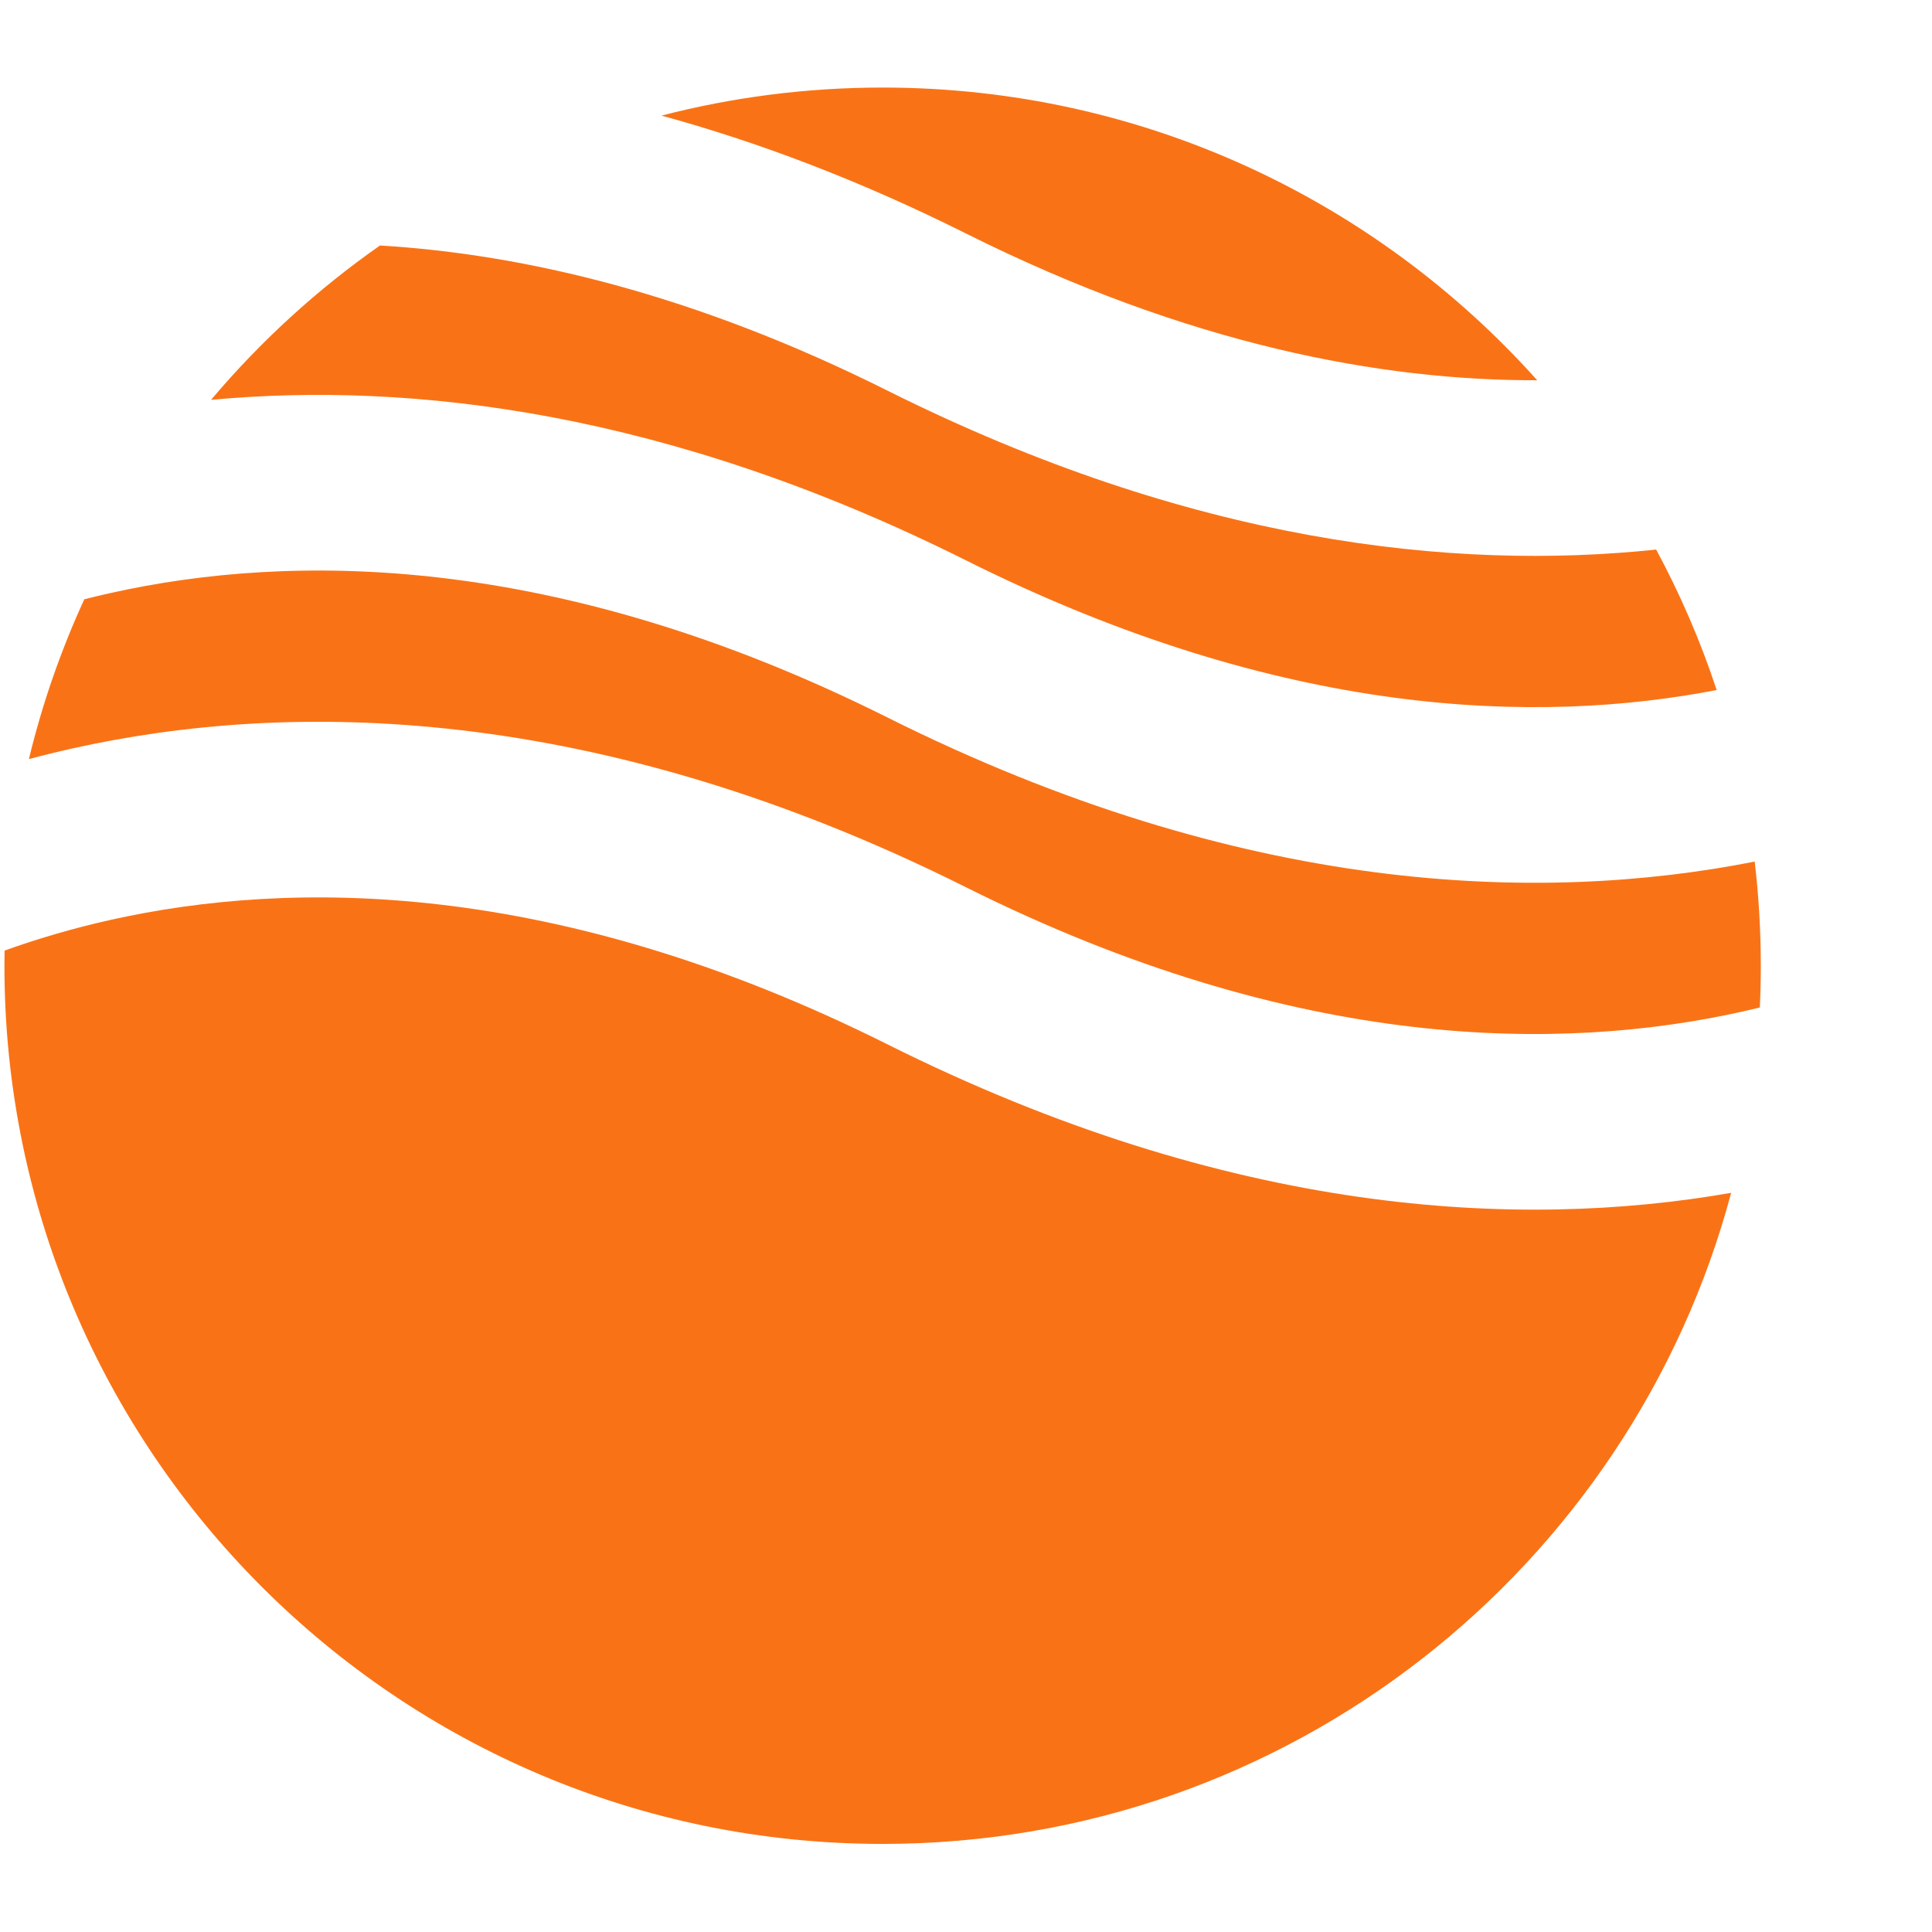
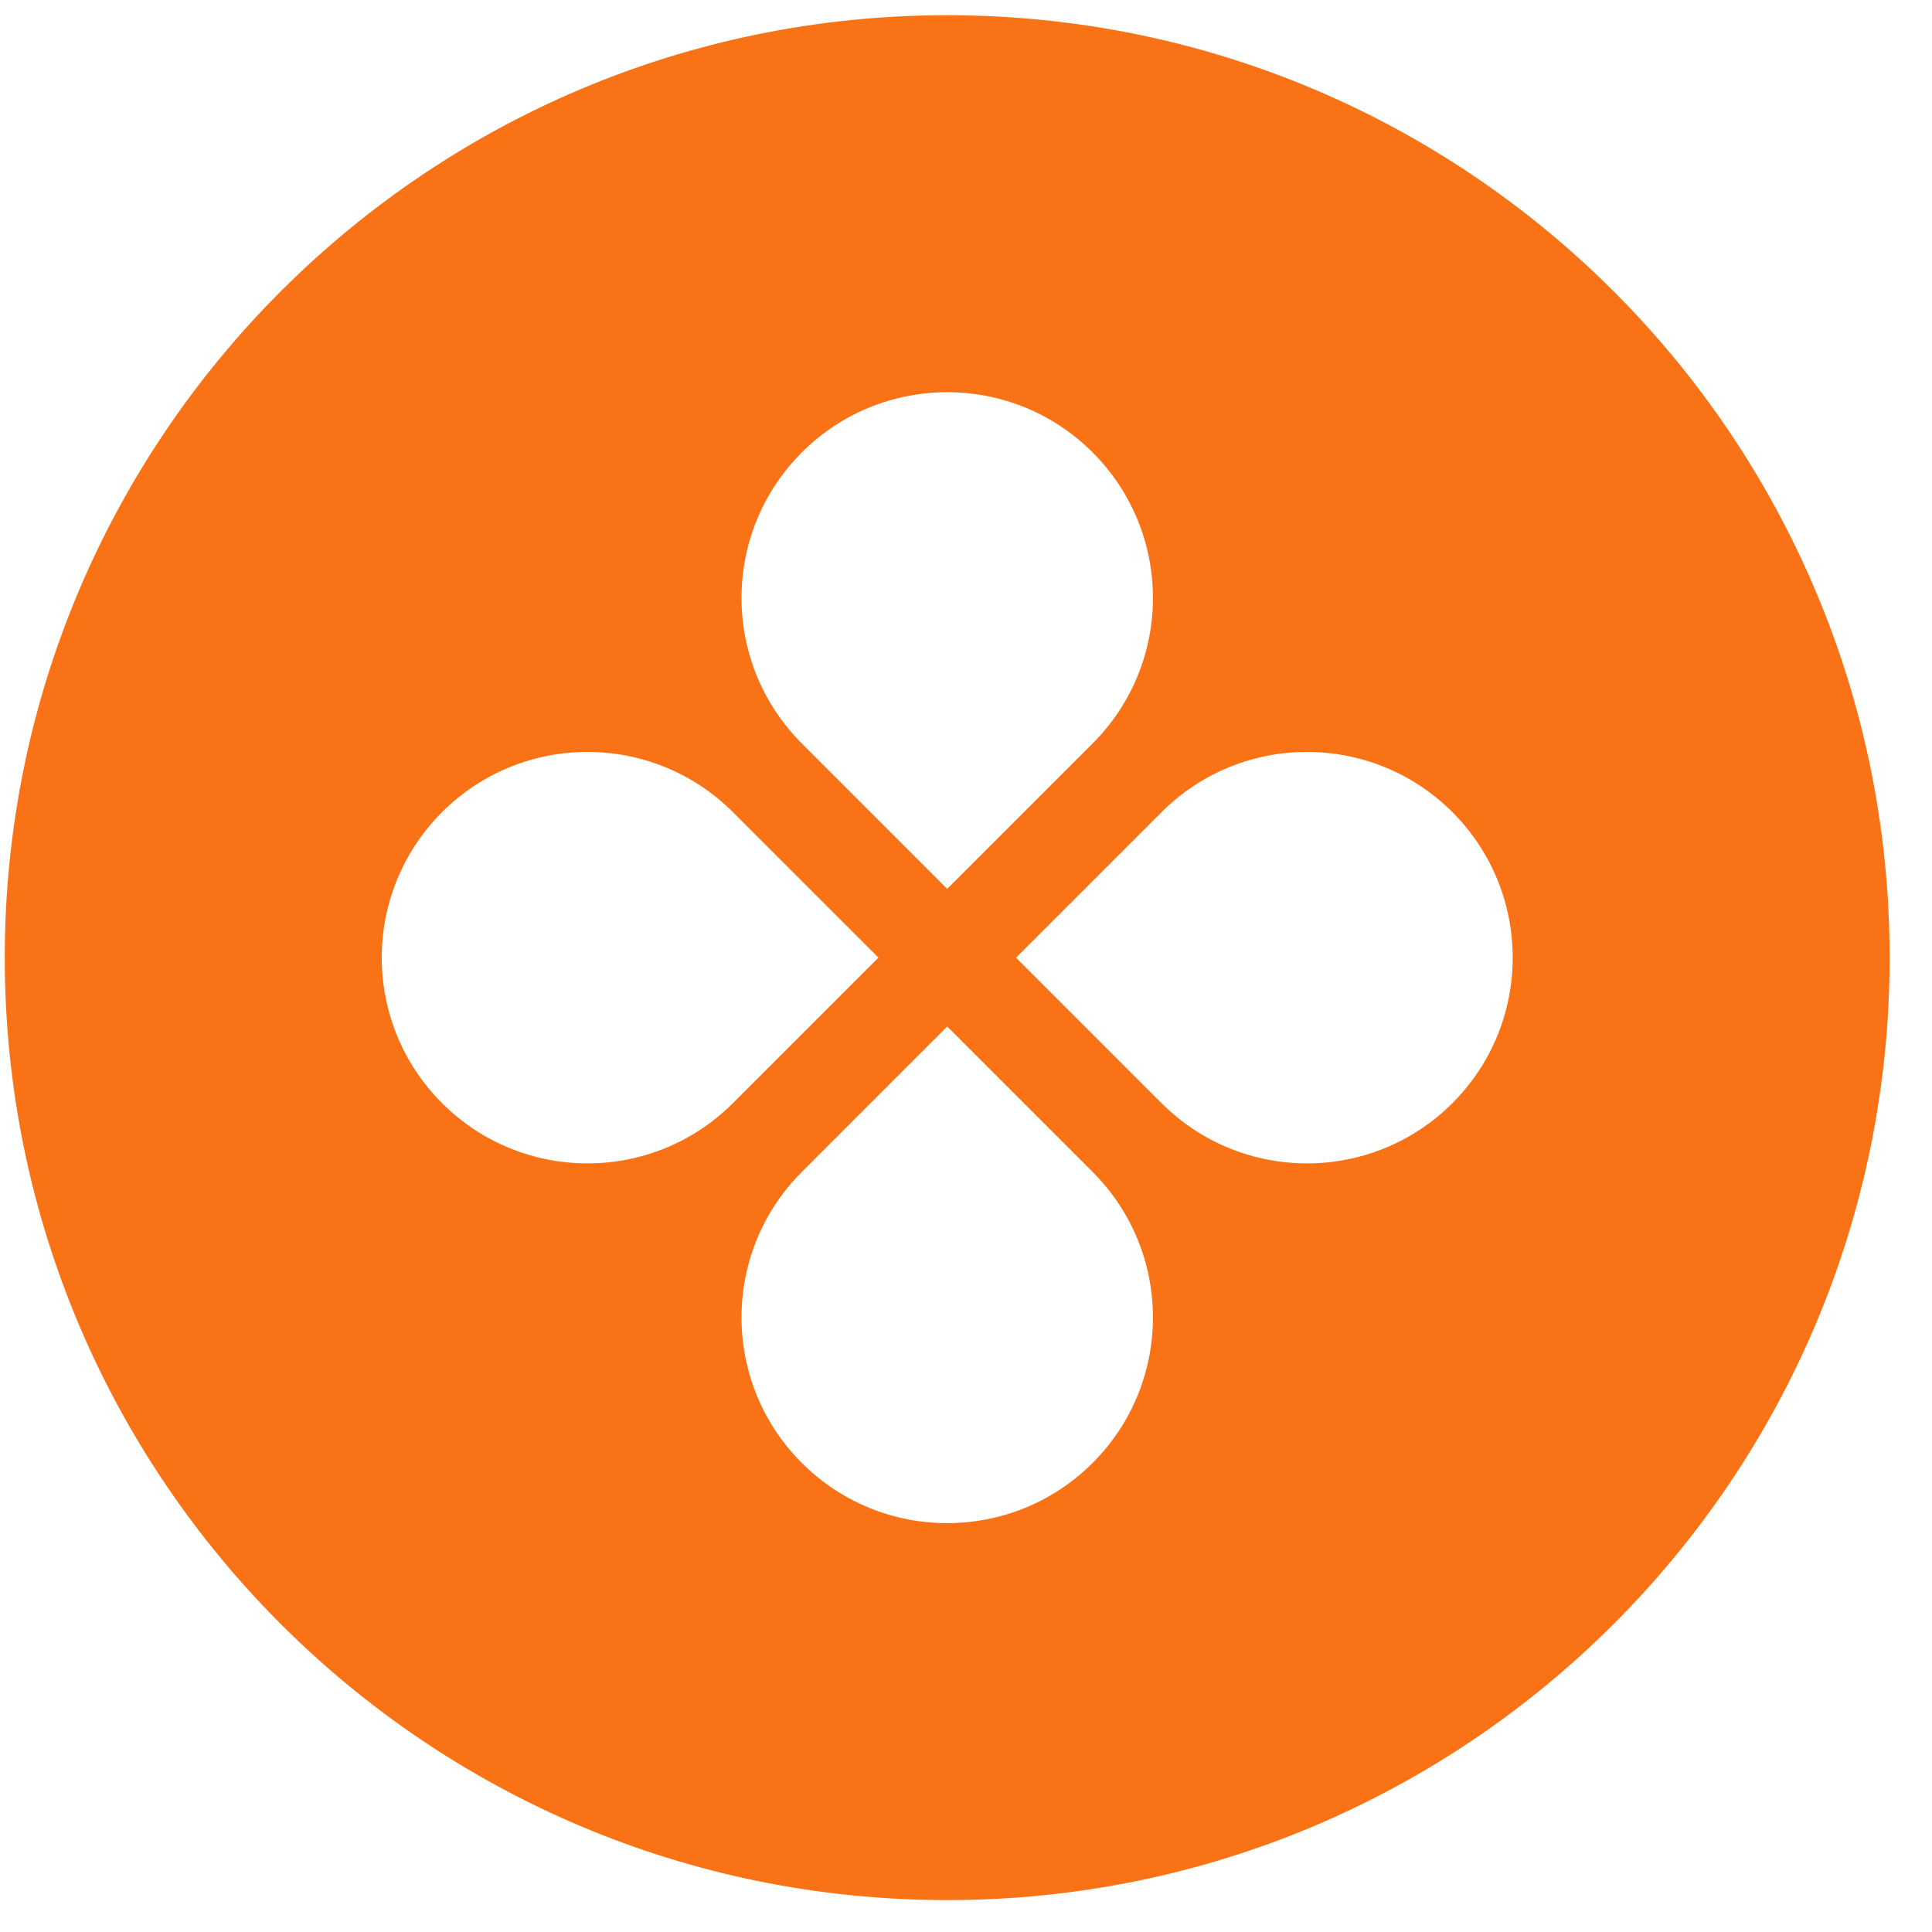
- <svg xmlns="http://www.w3.org/2000/svg" id="logo-51" viewBox="0 -1.7 44 44" fill="none">
-   <path fill-rule="evenodd" clip-rule="evenodd" d="M8.654 3.891C7.224 4.892 5.93 6.075 4.807 7.406C9.396 6.98 15.227 7.676 21.996 11.06C29.224 14.675 35.045 14.797 39.096 14.015C38.729 12.902 38.266 11.833 37.718 10.816C33.08 11.305 27.135 10.658 20.207 7.194C15.807 4.994 11.929 4.088 8.654 3.891ZM35.009 6.96C31.347 2.869 26.025 0.294 20.101 0.294C18.362 0.294 16.674 0.516 15.065 0.933C17.244 1.528 19.559 2.398 21.996 3.616C27.068 6.152 31.448 6.969 35.009 6.96ZM39.962 17.922C35.068 18.888 28.31 18.69 20.207 14.638C12.631 10.85 6.602 10.898 2.535 11.802C2.325 11.848 2.12 11.897 1.92 11.948C1.388 13.106 0.963 14.324 0.658 15.588C0.984 15.501 1.32 15.418 1.668 15.341C6.601 14.245 13.572 14.293 21.996 18.505C29.572 22.293 35.601 22.245 39.668 21.341C39.807 21.31 39.944 21.278 40.079 21.245C40.094 20.93 40.101 20.613 40.101 20.294C40.101 19.491 40.054 18.7 39.962 17.922ZM39.426 25.466C34.58 26.313 28.018 25.988 20.207 22.082C12.631 18.295 6.602 18.342 2.535 19.246C1.633 19.447 0.821 19.691 0.104 19.949C0.102 20.063 0.101 20.178 0.101 20.294C0.101 31.339 9.056 40.294 20.101 40.294C29.358 40.294 37.147 34.005 39.426 25.466Z" class="ccustom" fill="#f97316" />
+ <svg xmlns="http://www.w3.org/2000/svg" id="logo-52" viewBox="0 0 41 41" fill="none">
+   <path fill-rule="evenodd" clip-rule="evenodd" d="M20.101 40.323C31.147 40.323 40.101 31.369 40.101 20.323C40.101 9.278 31.147 0.323 20.101 0.323C9.056 0.323 0.101 9.278 0.101 20.323C0.101 31.369 9.056 40.323 20.101 40.323ZM23.188 15.776C24.893 14.071 24.893 11.307 23.188 9.602C21.483 7.897 18.719 7.897 17.015 9.602C15.31 11.307 15.31 14.071 17.015 15.776L20.101 18.863L23.188 15.776ZM24.649 23.41C26.354 25.115 29.118 25.115 30.823 23.41C32.528 21.705 32.528 18.941 30.823 17.236C29.118 15.531 26.354 15.531 24.649 17.236L21.562 20.323L24.649 23.41ZM23.188 31.045C24.893 29.34 24.893 26.576 23.188 24.871L20.101 21.784L17.015 24.871C15.31 26.576 15.31 29.34 17.015 31.045C18.719 32.749 21.483 32.749 23.188 31.045ZM9.38 23.41C7.675 21.705 7.675 18.941 9.38 17.236C11.085 15.531 13.849 15.531 15.554 17.236L18.641 20.323L15.554 23.41C13.849 25.115 11.085 25.115 9.38 23.41Z" class="ccustom" fill="#f97316" />
</svg>
